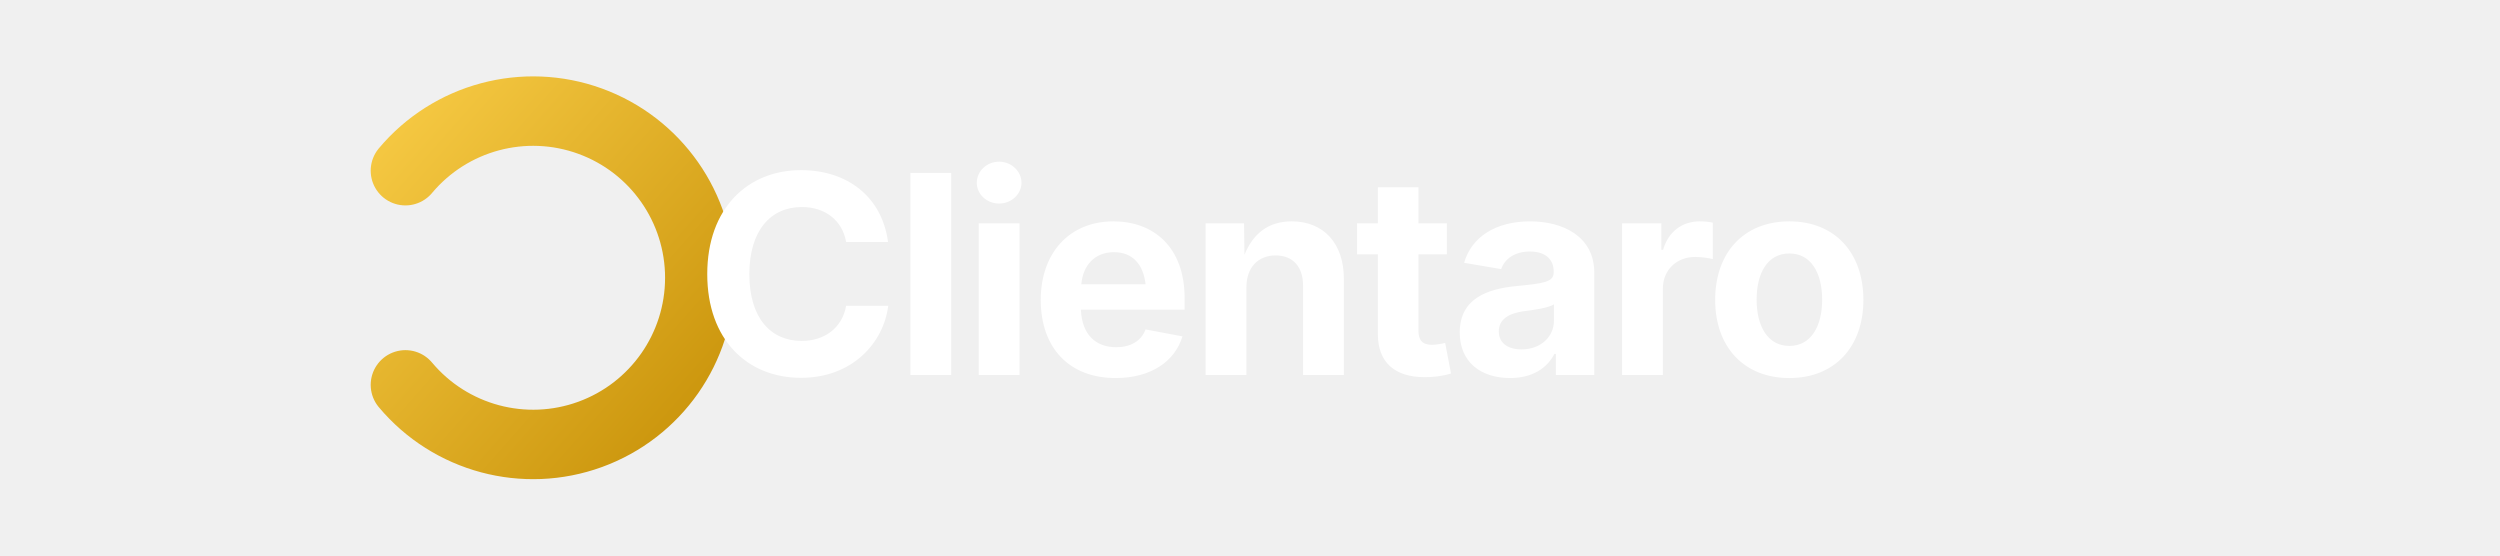
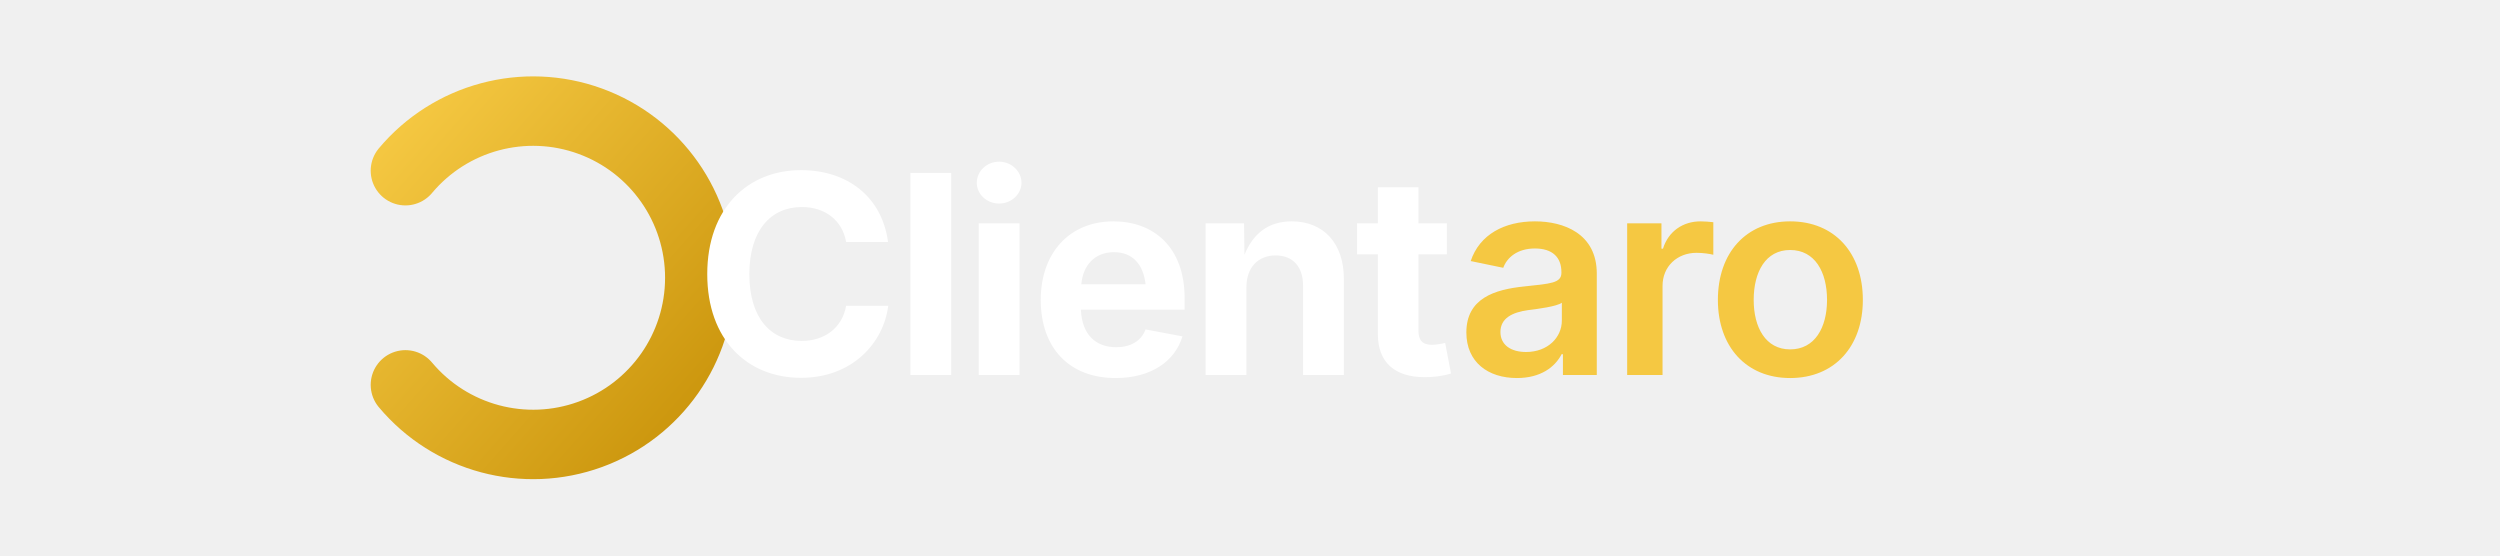
<svg xmlns="http://www.w3.org/2000/svg" width="180" height="40" viewBox="0 0 180 40">
  <defs>
    <linearGradient id="gold" x1="0" y1="0" x2="1" y2="1">
      <stop offset="0%" stop-color="#F5C842" />
      <stop offset="100%" stop-color="#C9930A" />
    </linearGradient>
  </defs>
  <path d="M 29.19 27.71 A 12 12 0 1 0 29.19 12.29" fill="none" stroke="url(#gold)" stroke-width="5" stroke-linecap="round" />
-   <text x="50" y="27" font-family="-apple-system, BlinkMacSystemFont, 'Segoe UI', sans-serif" font-size="20" font-weight="700" letter-spacing="-0.5" fill="#FFFFFF">Clientaro</text>
+   <text x="50" y="27" font-family="-apple-system, BlinkMacSystemFont, 'Segoe UI', sans-serif" font-size="20" font-weight="700" letter-spacing="-0.5" fill="#FFFFFF">Client<tspan font-weight="600" fill="#F5C842">aro</tspan>
+   </text>
</svg>
